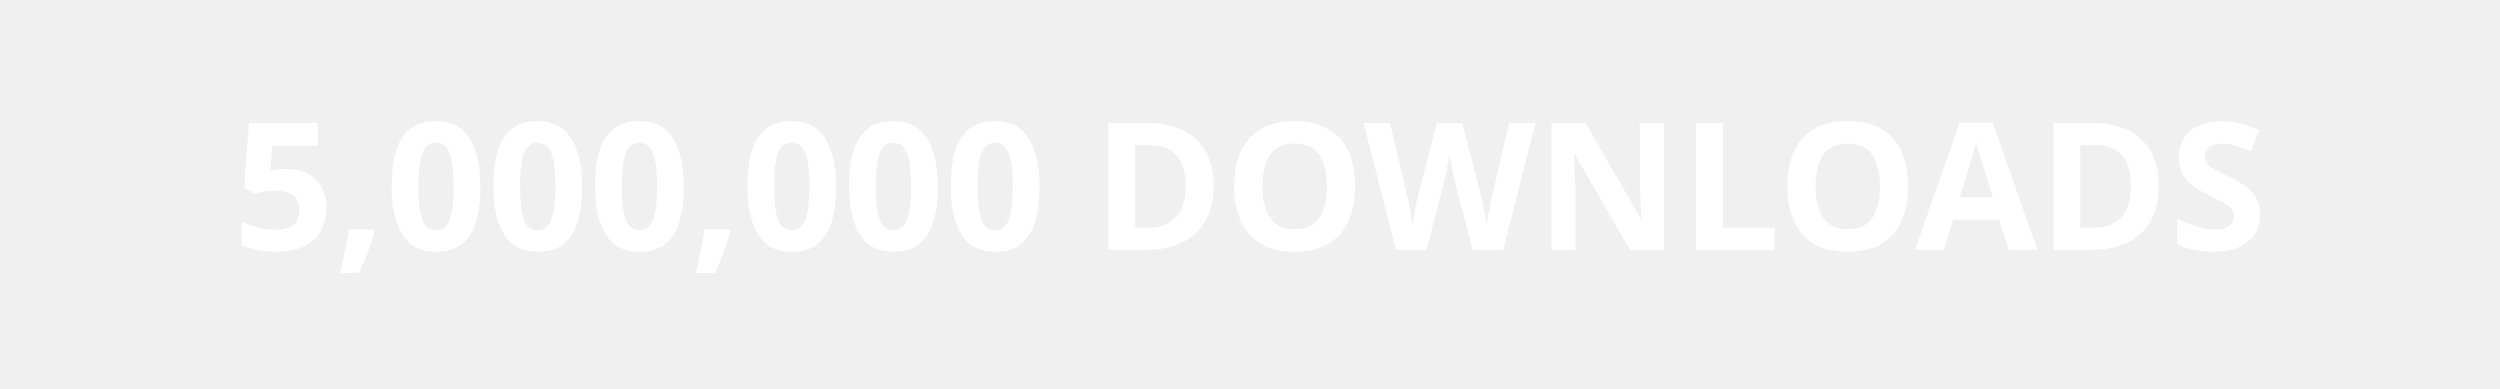
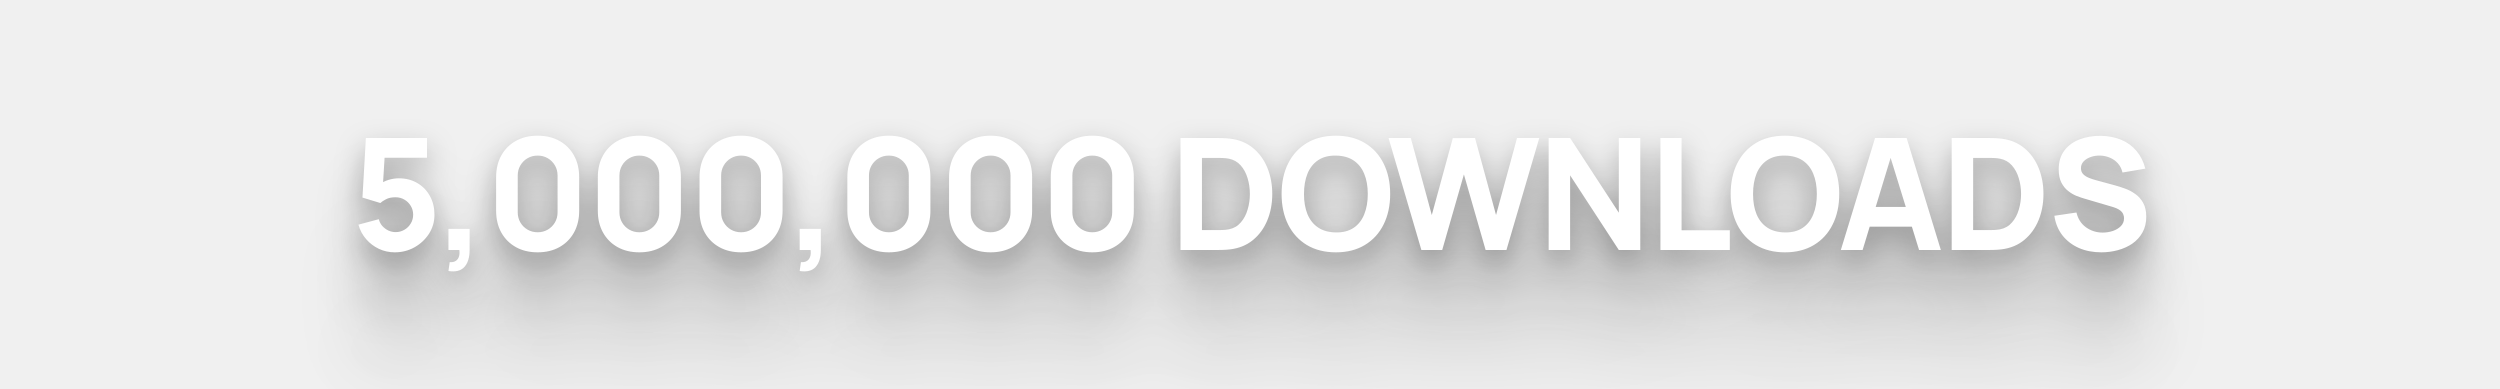
- <svg xmlns="http://www.w3.org/2000/svg" width="900" height="140" viewBox="0 0 900 140">
-   <text x="450" y="90" font-family="sans-serif" font-size="64" font-weight="800" fill="#ffffff" text-anchor="middle">
-     5,000,000 DOWNLOADS
-   </text>
+ <svg xmlns="http://www.w3.org/2000/svg" width="900" height="140" viewBox="0 0 900 140" fill="none">
+   <g clip-path="url(#clip0_1_272)">
+     <g filter="url(#filter0_dddd_1_272)">
+       <path d="M142.13 90.84C140.095 90.84 138.182 90.42 136.39 89.58C134.617 88.74 133.086 87.573 131.798 86.08C130.51 84.587 129.586 82.851 129.026 80.872L136.362 78.912C136.605 79.864 137.034 80.685 137.65 81.376C138.285 82.067 139.013 82.608 139.834 83C140.674 83.373 141.533 83.56 142.41 83.56C143.567 83.56 144.622 83.28 145.574 82.72C146.545 82.16 147.31 81.404 147.87 80.452C148.449 79.5 148.738 78.445 148.738 77.288C148.738 76.131 148.449 75.076 147.87 74.124C147.31 73.172 146.545 72.416 145.574 71.856C144.622 71.296 143.567 71.016 142.41 71.016C140.991 71.016 139.834 71.259 138.938 71.744C138.042 72.211 137.37 72.659 136.922 73.088L130.482 71.128L131.714 49.68H153.722V56.792H135.914L138.602 54.272L137.762 68.104L136.474 66.536C137.482 65.715 138.63 65.117 139.918 64.744C141.206 64.371 142.41 64.184 143.53 64.184C146.069 64.184 148.299 64.753 150.222 65.892C152.163 67.012 153.675 68.561 154.758 70.54C155.859 72.5 156.41 74.749 156.41 77.288C156.41 79.827 155.747 82.123 154.422 84.176C153.097 86.211 151.351 87.835 149.186 89.048C147.021 90.243 144.669 90.84 142.13 90.84ZM161.443 97.56L161.891 94.368C162.787 94.443 163.515 94.293 164.075 93.92C164.635 93.565 165.017 93.043 165.223 92.352C165.447 91.68 165.493 90.896 165.363 90H161.443V82.384H169.059V90C169.059 92.688 168.433 94.723 167.183 96.104C165.932 97.485 164.019 97.971 161.443 97.56ZM193.553 90.84C190.567 90.84 187.953 90.215 185.713 88.964C183.473 87.713 181.728 85.968 180.477 83.728C179.227 81.488 178.601 78.875 178.601 75.888V63.792C178.601 60.805 179.227 58.192 180.477 55.952C181.728 53.712 183.473 51.967 185.713 50.716C187.953 49.465 190.567 48.84 193.553 48.84C196.54 48.84 199.153 49.465 201.393 50.716C203.633 51.967 205.379 53.712 206.629 55.952C207.88 58.192 208.505 60.805 208.505 63.792V75.888C208.505 78.875 207.88 81.488 206.629 83.728C205.379 85.968 203.633 87.713 201.393 88.964C199.153 90.215 196.54 90.84 193.553 90.84ZM193.553 83.616C194.897 83.616 196.111 83.299 197.193 82.664C198.276 82.029 199.135 81.171 199.769 80.088C200.404 79.005 200.721 77.792 200.721 76.448V63.176C200.721 61.832 200.404 60.619 199.769 59.536C199.135 58.453 198.276 57.595 197.193 56.96C196.111 56.325 194.897 56.008 193.553 56.008C192.209 56.008 190.996 56.325 189.913 56.96C188.831 57.595 187.972 58.453 187.337 59.536C186.703 60.619 186.385 61.832 186.385 63.176V76.448C186.385 77.792 186.703 79.005 187.337 80.088C187.972 81.171 188.831 82.029 189.913 82.664C190.996 83.299 192.209 83.616 193.553 83.616ZM230.168 90.84C227.181 90.84 224.568 90.215 222.328 88.964C220.088 87.713 218.342 85.968 217.092 83.728C215.841 81.488 215.216 78.875 215.216 75.888V63.792C215.216 60.805 215.841 58.192 217.092 55.952C218.342 53.712 220.088 51.967 222.328 50.716C224.568 49.465 227.181 48.84 230.168 48.84C233.154 48.84 235.768 49.465 238.008 50.716C240.248 51.967 241.993 53.712 243.244 55.952C244.494 58.192 245.12 60.805 245.12 63.792V75.888C245.12 78.875 244.494 81.488 243.244 83.728C241.993 85.968 240.248 87.713 238.008 88.964C235.768 90.215 233.154 90.84 230.168 90.84ZM230.168 83.616C231.512 83.616 232.725 83.299 233.808 82.664C234.89 82.029 235.749 81.171 236.384 80.088C237.018 79.005 237.336 77.792 237.336 76.448V63.176C237.336 61.832 237.018 60.619 236.384 59.536C235.749 58.453 234.89 57.595 233.808 56.96C232.725 56.325 231.512 56.008 230.168 56.008C228.824 56.008 227.61 56.325 226.528 56.96C225.445 57.595 224.586 58.453 223.952 59.536C223.317 60.619 223 61.832 223 63.176V76.448C223 77.792 223.317 79.005 223.952 80.088C224.586 81.171 225.445 82.029 226.528 82.664C227.61 83.299 228.824 83.616 230.168 83.616ZM266.782 90.84C263.795 90.84 261.182 90.215 258.942 88.964C256.702 87.713 254.957 85.968 253.706 83.728C252.455 81.488 251.83 78.875 251.83 75.888V63.792C251.83 60.805 252.455 58.192 253.706 55.952C254.957 53.712 256.702 51.967 258.942 50.716C261.182 49.465 263.795 48.84 266.782 48.84C269.769 48.84 272.382 49.465 274.622 50.716C276.862 51.967 278.607 53.712 279.858 55.952C281.109 58.192 281.734 60.805 281.734 63.792V75.888C281.734 78.875 281.109 81.488 279.858 83.728C278.607 85.968 276.862 87.713 274.622 88.964C272.382 90.215 269.769 90.84 266.782 90.84ZM266.782 83.616C268.126 83.616 269.339 83.299 270.422 82.664C271.505 82.029 272.363 81.171 272.998 80.088C273.633 79.005 273.95 77.792 273.95 76.448V63.176C273.95 61.832 273.633 60.619 272.998 59.536C272.363 58.453 271.505 57.595 270.422 56.96C269.339 56.325 268.126 56.008 266.782 56.008C265.438 56.008 264.225 56.325 263.142 56.96C262.059 57.595 261.201 58.453 260.566 59.536C259.931 60.619 259.614 61.832 259.614 63.176V76.448C259.614 77.792 259.931 79.005 260.566 80.088C261.201 81.171 262.059 82.029 263.142 82.664C264.225 83.299 265.438 83.616 266.782 83.616ZM287.884 97.56L288.332 94.368C289.228 94.443 289.956 94.293 290.516 93.92C291.076 93.565 291.459 93.043 291.664 92.352C291.888 91.68 291.935 90.896 291.804 90H287.884V82.384H295.5V90C295.5 92.688 294.875 94.723 293.624 96.104C292.374 97.485 290.46 97.971 287.884 97.56ZM319.995 90.84C317.008 90.84 314.395 90.215 312.155 88.964C309.915 87.713 308.17 85.968 306.919 83.728C305.668 81.488 305.043 78.875 305.043 75.888V63.792C305.043 60.805 305.668 58.192 306.919 55.952C308.17 53.712 309.915 51.967 312.155 50.716C314.395 49.465 317.008 48.84 319.995 48.84C322.982 48.84 325.595 49.465 327.835 50.716C330.075 51.967 331.82 53.712 333.071 55.952C334.322 58.192 334.947 60.805 334.947 63.792V75.888C334.947 78.875 334.322 81.488 333.071 83.728C331.82 85.968 330.075 87.713 327.835 88.964C325.595 90.215 322.982 90.84 319.995 90.84ZM319.995 83.616C321.339 83.616 322.552 83.299 323.635 82.664C324.718 82.029 325.576 81.171 326.211 80.088C326.846 79.005 327.163 77.792 327.163 76.448V63.176C327.163 61.832 326.846 60.619 326.211 59.536C325.576 58.453 324.718 57.595 323.635 56.96C322.552 56.325 321.339 56.008 319.995 56.008C318.651 56.008 317.438 56.325 316.355 56.96C315.272 57.595 314.414 58.453 313.779 59.536C313.144 60.619 312.827 61.832 312.827 63.176V76.448C312.827 77.792 313.144 79.005 313.779 80.088C314.414 81.171 315.272 82.029 316.355 82.664C317.438 83.299 318.651 83.616 319.995 83.616ZM356.61 90.84C353.623 90.84 351.01 90.215 348.77 88.964C346.53 87.713 344.784 85.968 343.534 83.728C342.283 81.488 341.658 78.875 341.658 75.888V63.792C341.658 60.805 342.283 58.192 343.534 55.952C344.784 53.712 346.53 51.967 348.77 50.716C351.01 49.465 353.623 48.84 356.61 48.84C359.596 48.84 362.21 49.465 364.45 50.716C366.69 51.967 368.435 53.712 369.686 55.952C370.936 58.192 371.562 60.805 371.562 63.792V75.888C371.562 78.875 370.936 81.488 369.686 83.728C368.435 85.968 366.69 87.713 364.45 88.964C362.21 90.215 359.596 90.84 356.61 90.84ZM356.61 83.616C357.954 83.616 359.167 83.299 360.25 82.664C361.332 82.029 362.191 81.171 362.826 80.088C363.46 79.005 363.778 77.792 363.778 76.448V63.176C363.778 61.832 363.46 60.619 362.826 59.536C362.191 58.453 361.332 57.595 360.25 56.96C359.167 56.325 357.954 56.008 356.61 56.008C355.266 56.008 354.052 56.325 352.97 56.96C351.887 57.595 351.028 58.453 350.394 59.536C349.759 60.619 349.442 61.832 349.442 63.176V76.448C349.442 77.792 349.759 79.005 350.394 80.088C351.028 81.171 351.887 82.029 352.97 82.664C354.052 83.299 355.266 83.616 356.61 83.616ZM393.224 90.84C390.237 90.84 387.624 90.215 385.384 88.964C383.144 87.713 381.399 85.968 380.148 83.728C378.897 81.488 378.272 78.875 378.272 75.888V63.792C378.272 60.805 378.897 58.192 380.148 55.952C381.399 53.712 383.144 51.967 385.384 50.716C387.624 49.465 390.237 48.84 393.224 48.84C396.211 48.84 398.824 49.465 401.064 50.716C403.304 51.967 405.049 53.712 406.3 55.952C407.551 58.192 408.176 60.805 408.176 63.792V75.888C408.176 78.875 407.551 81.488 406.3 83.728C405.049 85.968 403.304 87.713 401.064 88.964C398.824 90.215 396.211 90.84 393.224 90.84ZM393.224 83.616C394.568 83.616 395.781 83.299 396.864 82.664C397.947 82.029 398.805 81.171 399.44 80.088C400.075 79.005 400.392 77.792 400.392 76.448V63.176C400.392 61.832 400.075 60.619 399.44 59.536C398.805 58.453 397.947 57.595 396.864 56.96C395.781 56.325 394.568 56.008 393.224 56.008C391.88 56.008 390.667 56.325 389.584 56.96C388.501 57.595 387.643 58.453 387.008 59.536C386.373 60.619 386.056 61.832 386.056 63.176V76.448C386.056 77.792 386.373 79.005 387.008 80.088C387.643 81.171 388.501 82.029 389.584 82.664C390.667 83.299 391.88 83.616 393.224 83.616ZM424.977 90V49.68H438.025C438.343 49.68 438.996 49.689 439.985 49.708C440.975 49.727 441.927 49.792 442.841 49.904C446.089 50.296 448.843 51.425 451.101 53.292C453.36 55.159 455.077 57.529 456.253 60.404C457.429 63.279 458.017 66.424 458.017 69.84C458.017 73.256 457.429 76.401 456.253 79.276C455.077 82.151 453.36 84.521 451.101 86.388C448.843 88.255 446.089 89.384 442.841 89.776C441.927 89.888 440.975 89.953 439.985 89.972C438.996 89.991 438.343 90 438.025 90H424.977ZM432.705 82.832H438.025C438.529 82.832 439.211 82.823 440.069 82.804C440.928 82.767 441.703 82.683 442.393 82.552C444.148 82.197 445.576 81.376 446.677 80.088C447.797 78.8 448.619 77.251 449.141 75.44C449.683 73.629 449.953 71.763 449.953 69.84C449.953 67.824 449.673 65.911 449.113 64.1C448.572 62.289 447.741 60.759 446.621 59.508C445.501 58.257 444.092 57.464 442.393 57.128C441.703 56.979 440.928 56.895 440.069 56.876C439.211 56.857 438.529 56.848 438.025 56.848H432.705V82.832ZM480.919 90.84C476.887 90.84 473.406 89.963 470.475 88.208C467.563 86.453 465.314 83.999 463.727 80.844C462.159 77.689 461.375 74.021 461.375 69.84C461.375 65.659 462.159 61.991 463.727 58.836C465.314 55.681 467.563 53.227 470.475 51.472C473.406 49.717 476.887 48.84 480.919 48.84C484.951 48.84 488.423 49.717 491.335 51.472C494.266 53.227 496.515 55.681 498.083 58.836C499.67 61.991 500.463 65.659 500.463 69.84C500.463 74.021 499.67 77.689 498.083 80.844C496.515 83.999 494.266 86.453 491.335 88.208C488.423 89.963 484.951 90.84 480.919 90.84ZM480.919 83.672C483.476 83.709 485.604 83.159 487.303 82.02C489.002 80.881 490.271 79.267 491.111 77.176C491.97 75.085 492.399 72.64 492.399 69.84C492.399 67.04 491.97 64.613 491.111 62.56C490.271 60.507 489.002 58.911 487.303 57.772C485.604 56.633 483.476 56.045 480.919 56.008C478.362 55.971 476.234 56.521 474.535 57.66C472.836 58.799 471.558 60.413 470.699 62.504C469.859 64.595 469.439 67.04 469.439 69.84C469.439 72.64 469.859 75.067 470.699 77.12C471.558 79.173 472.836 80.769 474.535 81.908C476.234 83.047 478.362 83.635 480.919 83.672ZM511.693 90L499.877 49.68H507.885L515.445 77.4L523.005 49.736L531.013 49.68L538.573 77.4L546.133 49.68H554.141L542.325 90H534.821L527.009 62.784L519.197 90H511.693ZM557.516 90V49.68H565.244L582.772 76.56V49.68H590.5V90H582.772L565.244 63.12V90H557.516ZM597.753 90V49.68H605.369V82.888H622.729V90H597.753ZM642.58 90.84C638.548 90.84 635.066 89.963 632.136 88.208C629.224 86.453 626.974 83.999 625.388 80.844C623.82 77.689 623.036 74.021 623.036 69.84C623.036 65.659 623.82 61.991 625.388 58.836C626.974 55.681 629.224 53.227 632.136 51.472C635.066 49.717 638.548 48.84 642.58 48.84C646.612 48.84 650.084 49.717 652.996 51.472C655.926 53.227 658.176 55.681 659.744 58.836C661.33 61.991 662.124 65.659 662.124 69.84C662.124 74.021 661.33 77.689 659.744 80.844C658.176 83.999 655.926 86.453 652.996 88.208C650.084 89.963 646.612 90.84 642.58 90.84ZM642.58 83.672C645.137 83.709 647.265 83.159 648.964 82.02C650.662 80.881 651.932 79.267 652.772 77.176C653.63 75.085 654.06 72.64 654.06 69.84C654.06 67.04 653.63 64.613 652.772 62.56C651.932 60.507 650.662 58.911 648.964 57.772C647.265 56.633 645.137 56.045 642.58 56.008C640.022 55.971 637.894 56.521 636.196 57.66C634.497 58.799 633.218 60.413 632.36 62.504C631.52 64.595 631.1 67.04 631.1 69.84C631.1 72.64 631.52 75.067 632.36 77.12C633.218 79.173 634.497 80.769 636.196 81.908C637.894 83.047 640.022 83.635 642.58 83.672ZM662.699 90L675.019 49.68H686.387L698.707 90H690.867L679.891 54.44H681.347L670.539 90H662.699ZM670.091 81.6V74.488H691.371V81.6H670.091ZM702.606 90V49.68H715.654C715.971 49.68 716.625 49.689 717.614 49.708C718.603 49.727 719.555 49.792 720.47 49.904C723.718 50.296 726.471 51.425 728.73 53.292C730.989 55.159 732.706 57.529 733.882 60.404C735.058 63.279 735.646 66.424 735.646 69.84C735.646 73.256 735.058 76.401 733.882 79.276C732.706 82.151 730.989 84.521 728.73 86.388C726.471 88.255 723.718 89.384 720.47 89.776C719.555 89.888 718.603 89.953 717.614 89.972C716.625 89.991 715.971 90 715.654 90H702.606ZM710.334 82.832H715.654C716.158 82.832 716.839 82.823 717.698 82.804C718.557 82.767 719.331 82.683 720.022 82.552C721.777 82.197 723.205 81.376 724.306 80.088C725.426 78.8 726.247 77.251 726.77 75.44C727.311 73.629 727.582 71.763 727.582 69.84C727.582 67.824 727.302 65.911 726.742 64.1C726.201 62.289 725.37 60.759 724.25 59.508C723.13 58.257 721.721 57.464 720.022 57.128C719.331 56.979 718.557 56.895 717.698 56.876C716.839 56.857 716.158 56.848 715.654 56.848H710.334V82.832ZM756.476 90.84C753.489 90.84 750.792 90.317 748.384 89.272C745.994 88.208 744.025 86.696 742.476 84.736C740.945 82.757 739.974 80.405 739.564 77.68L747.516 76.504C748.076 78.819 749.233 80.601 750.988 81.852C752.742 83.103 754.74 83.728 756.98 83.728C758.23 83.728 759.444 83.532 760.62 83.14C761.796 82.748 762.757 82.169 763.504 81.404C764.269 80.639 764.652 79.696 764.652 78.576C764.652 78.165 764.586 77.773 764.456 77.4C764.344 77.008 764.148 76.644 763.868 76.308C763.588 75.972 763.186 75.655 762.664 75.356C762.16 75.057 761.516 74.787 760.732 74.544L750.26 71.464C749.476 71.24 748.561 70.923 747.516 70.512C746.489 70.101 745.49 69.513 744.52 68.748C743.549 67.983 742.737 66.975 742.084 65.724C741.449 64.455 741.132 62.859 741.132 60.936C741.132 58.229 741.813 55.98 743.176 54.188C744.538 52.396 746.358 51.061 748.636 50.184C750.913 49.307 753.433 48.877 756.196 48.896C758.977 48.933 761.46 49.409 763.644 50.324C765.828 51.239 767.657 52.573 769.132 54.328C770.606 56.064 771.67 58.192 772.324 60.712L764.092 62.112C763.793 60.805 763.242 59.704 762.44 58.808C761.637 57.912 760.676 57.231 759.556 56.764C758.454 56.297 757.297 56.045 756.084 56.008C754.889 55.971 753.76 56.139 752.696 56.512C751.65 56.867 750.792 57.389 750.12 58.08C749.466 58.771 749.14 59.592 749.14 60.544C749.14 61.421 749.41 62.14 749.952 62.7C750.493 63.241 751.174 63.68 751.996 64.016C752.817 64.352 753.657 64.632 754.516 64.856L761.516 66.76C762.561 67.04 763.718 67.413 764.988 67.88C766.257 68.328 767.47 68.963 768.628 69.784C769.804 70.587 770.765 71.651 771.512 72.976C772.277 74.301 772.66 75.981 772.66 78.016C772.66 80.181 772.202 82.076 771.288 83.7C770.392 85.305 769.178 86.64 767.648 87.704C766.117 88.749 764.381 89.533 762.44 90.056C760.517 90.579 758.529 90.84 756.476 90.84Z" fill="white" style="fill:white;fill-opacity:1;" />
+     </g>
+   </g>
+   <defs>
+     <filter id="filter0_dddd_1_272" x="101.026" y="42.84" width="699.634" height="152.336" filterUnits="userSpaceOnUse" color-interpolation-filters="sRGB">
+       <feFlood flood-opacity="0" result="BackgroundImageFix" />
+       <feColorMatrix in="SourceAlpha" type="matrix" values="0 0 0 0 0 0 0 0 0 0 0 0 0 0 0 0 0 0 127 0" result="hardAlpha" />
+       <feOffset dy="4" />
+       <feGaussianBlur stdDeviation="5" />
+       <feColorMatrix type="matrix" values="0 0 0 0 0 0 0 0 0 0 0 0 0 0 0 0 0 0 0.26 0" />
+       <feBlend mode="normal" in2="BackgroundImageFix" result="effect1_dropShadow_1_272" />
+       <feColorMatrix in="SourceAlpha" type="matrix" values="0 0 0 0 0 0 0 0 0 0 0 0 0 0 0 0 0 0 127 0" result="hardAlpha" />
+       <feOffset dy="17" />
+       <feGaussianBlur stdDeviation="8.5" />
+       <feColorMatrix type="matrix" values="0 0 0 0 0 0 0 0 0 0 0 0 0 0 0 0 0 0 0.22 0" />
+       <feBlend mode="normal" in2="effect1_dropShadow_1_272" result="effect2_dropShadow_1_272" />
+       <feColorMatrix in="SourceAlpha" type="matrix" values="0 0 0 0 0 0 0 0 0 0 0 0 0 0 0 0 0 0 127 0" result="hardAlpha" />
+       <feOffset dy="39" />
+       <feGaussianBlur stdDeviation="11.5" />
+       <feColorMatrix type="matrix" values="0 0 0 0 0 0 0 0 0 0 0 0 0 0 0 0 0 0 0.13 0" />
+       <feBlend mode="normal" in2="effect2_dropShadow_1_272" result="effect3_dropShadow_1_272" />
+       <feColorMatrix in="SourceAlpha" type="matrix" values="0 0 0 0 0 0 0 0 0 0 0 0 0 0 0 0 0 0 127 0" result="hardAlpha" />
+       <feOffset dy="69" />
+       <feGaussianBlur stdDeviation="14" />
+       <feColorMatrix type="matrix" values="0 0 0 0 0 0 0 0 0 0 0 0 0 0 0 0 0 0 0.04 0" />
+       <feBlend mode="normal" in2="effect3_dropShadow_1_272" result="effect4_dropShadow_1_272" />
+       <feBlend mode="normal" in="SourceGraphic" in2="effect4_dropShadow_1_272" result="shape" />
+     </filter>
+     <clipPath id="clip0_1_272">
+       <rect width="900" height="140" fill="white" style="fill:white;fill-opacity:1;" />
+     </clipPath>
+   </defs>
</svg>
